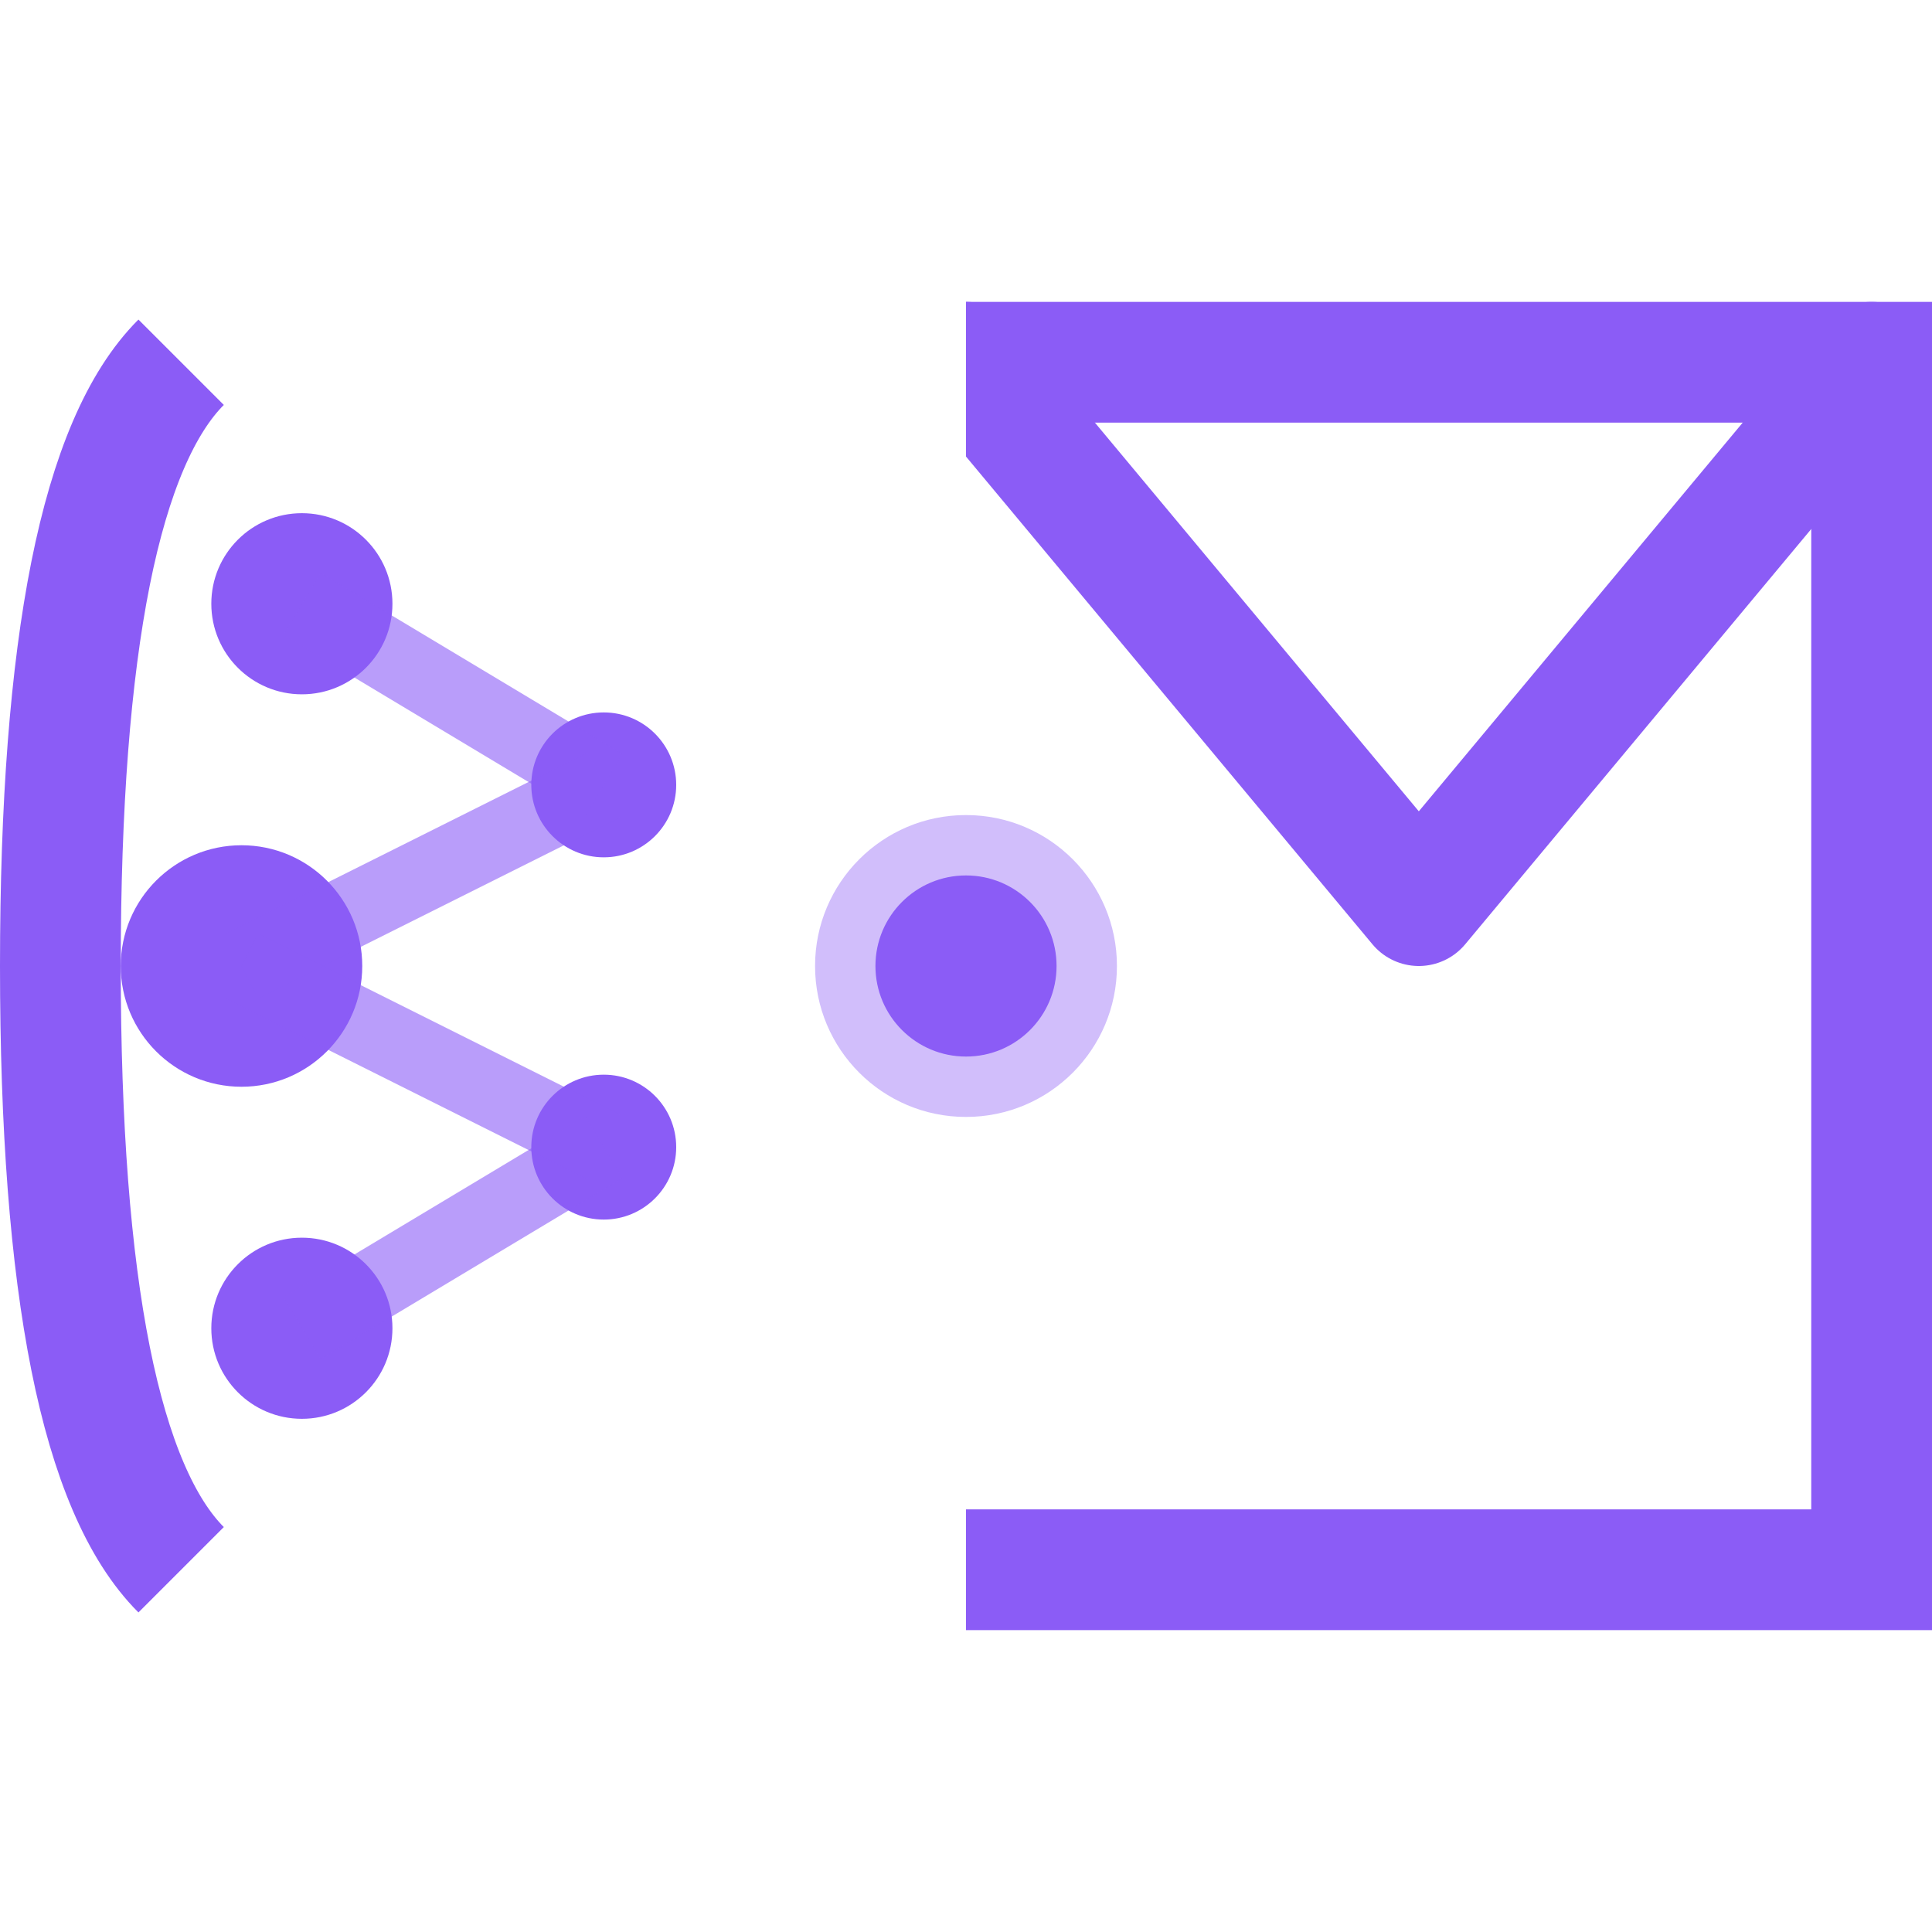
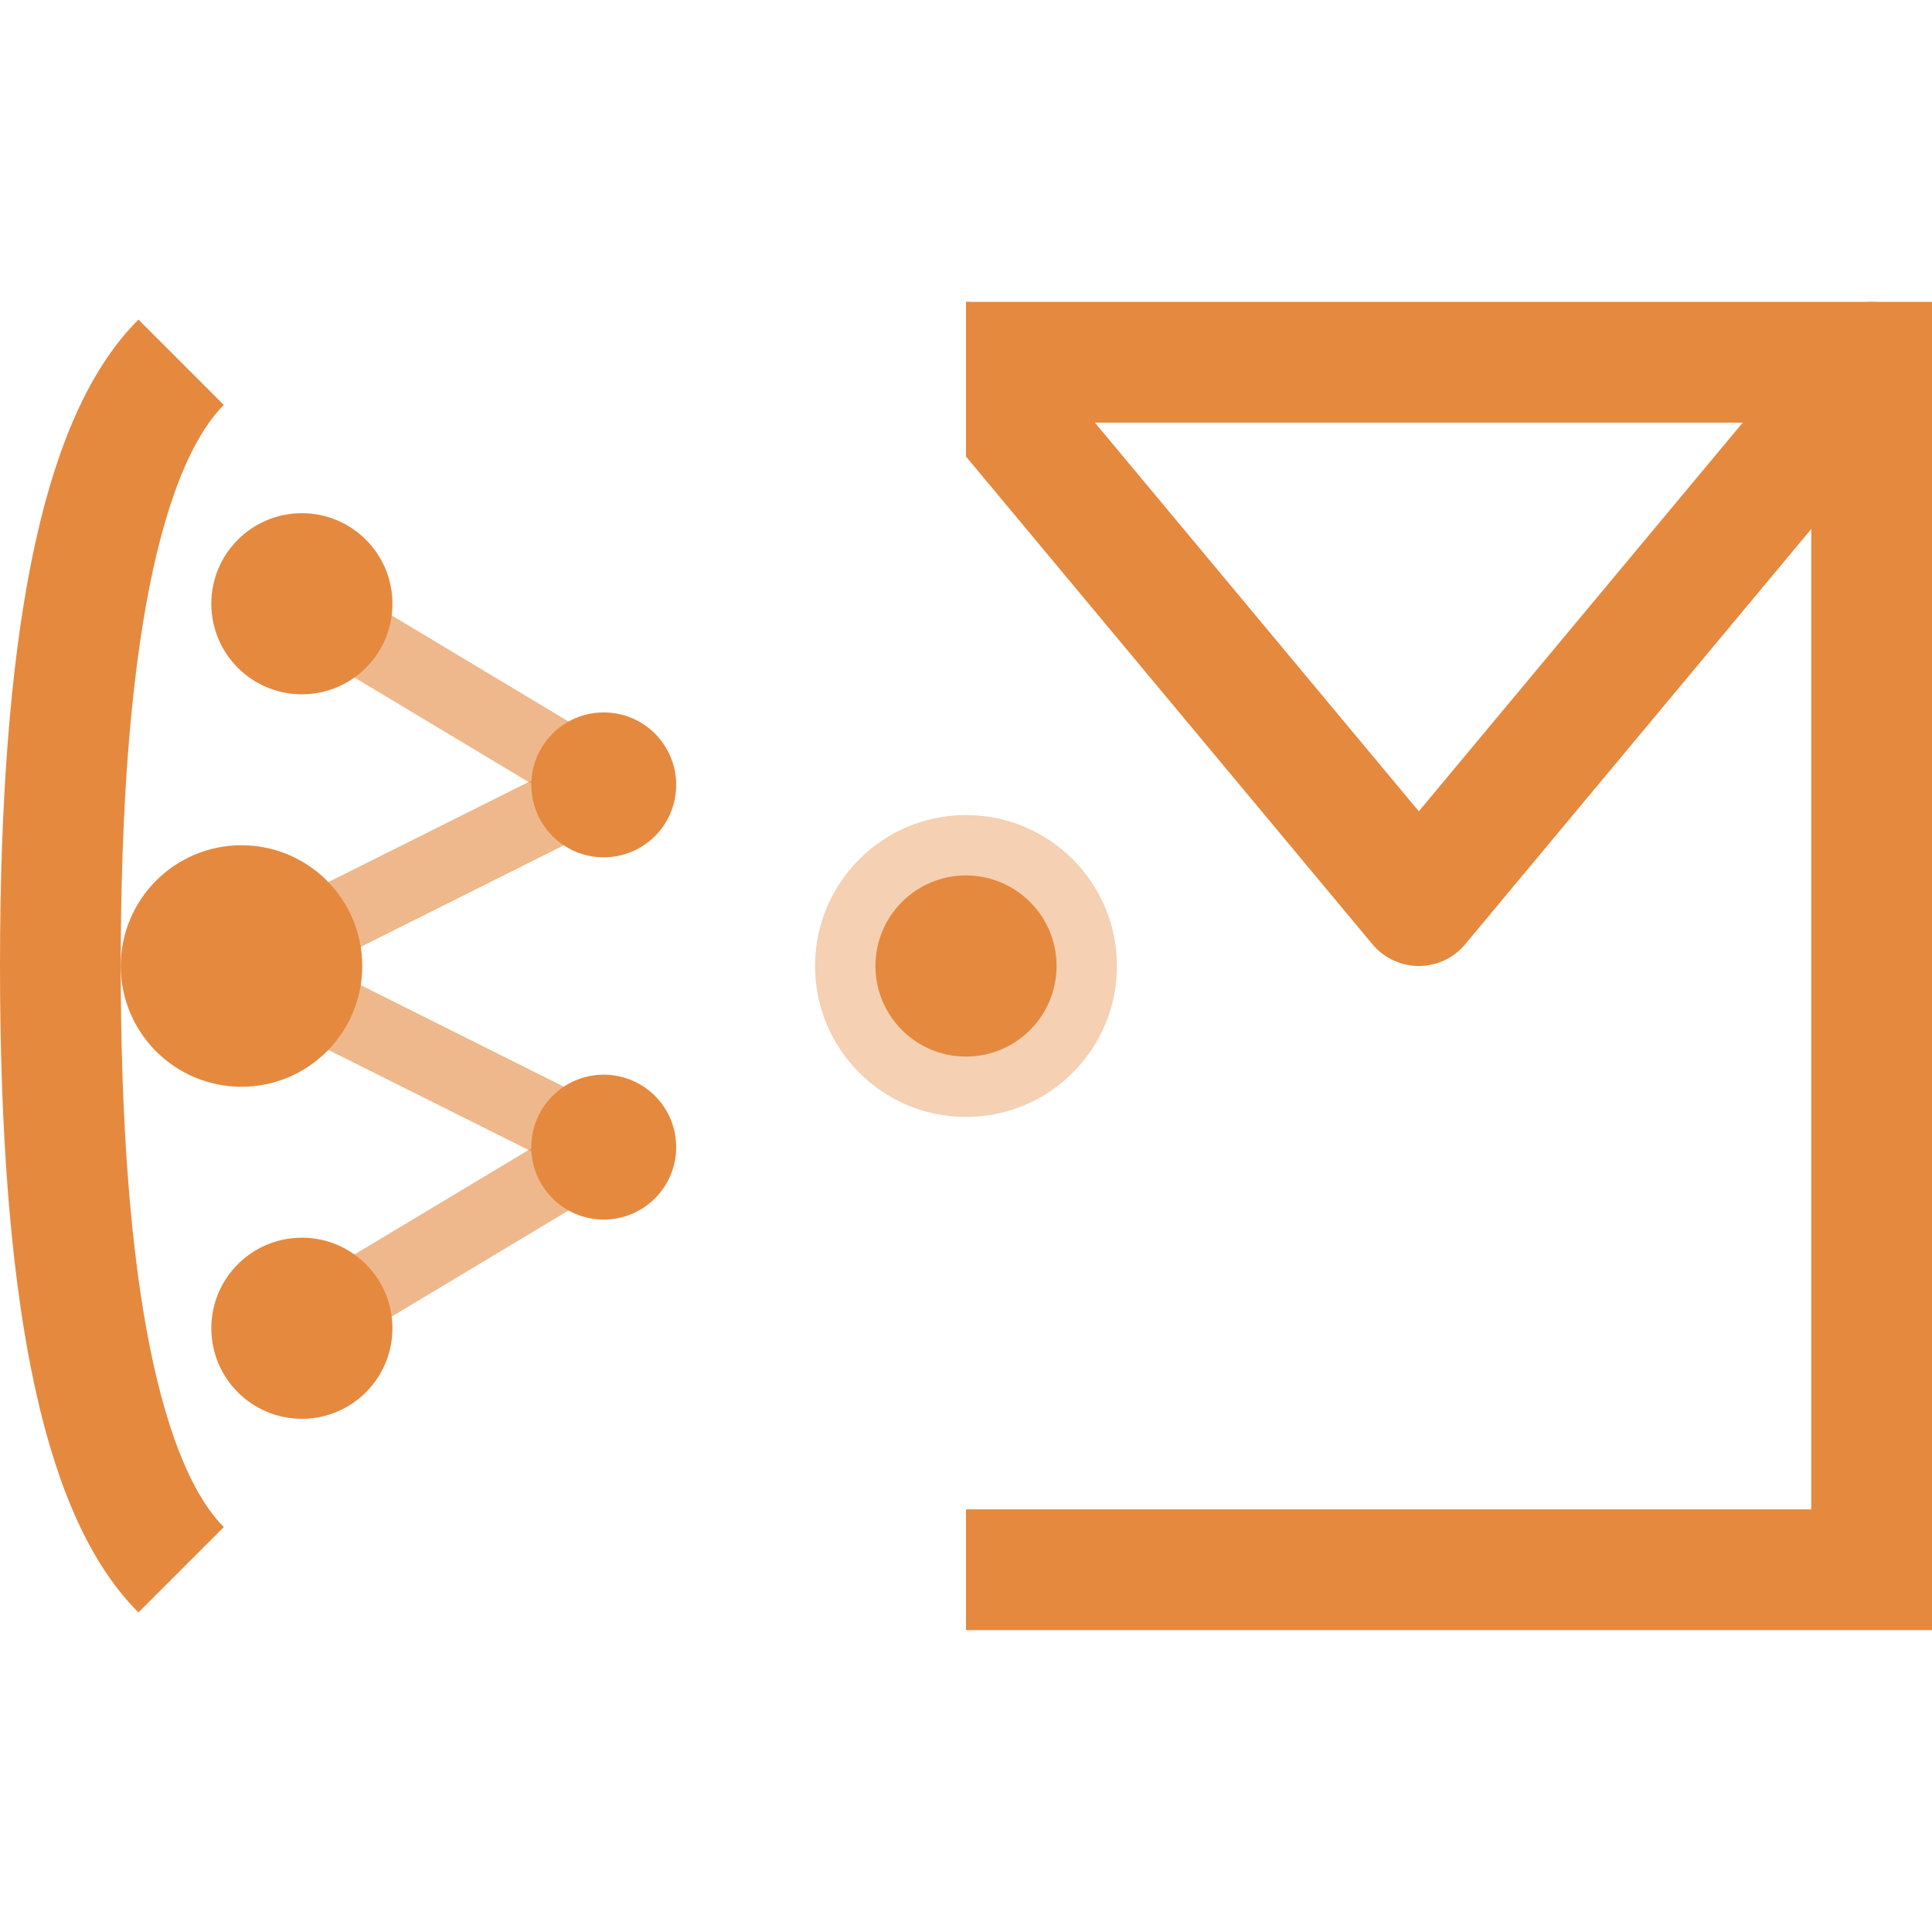
<svg xmlns="http://www.w3.org/2000/svg" width="32" height="32" viewBox="0 0 32 32" fill="none">
  <defs>
    <clipPath id="left">
      <rect x="0" y="0" width="16" height="32" />
    </clipPath>
    <clipPath id="right">
      <rect x="16" y="0" width="16" height="32" />
    </clipPath>
  </defs>
  <g clip-path="url(#left)">
-     <path d="M3 6 Q1 8 1 16 Q1 24 3 26" stroke="#8b5cf6" stroke-width="2" fill="none" />
-     <circle cx="5" cy="10" r="1.5" fill="#8b5cf6" />
-     <circle cx="4" cy="16" r="2" fill="#8b5cf6" />
-     <circle cx="5" cy="22" r="1.5" fill="#8b5cf6" />
-     <circle cx="10" cy="13" r="1.2" fill="#8b5cf6" />
-     <circle cx="10" cy="19" r="1.2" fill="#8b5cf6" />
-     <line x1="5" y1="10" x2="10" y2="13" stroke="#8b5cf6" stroke-width="1.2" opacity="0.6" />
-     <line x1="4" y1="16" x2="10" y2="13" stroke="#8b5cf6" stroke-width="1.2" opacity="0.6" />
-     <line x1="4" y1="16" x2="10" y2="19" stroke="#8b5cf6" stroke-width="1.2" opacity="0.6" />
-     <line x1="5" y1="22" x2="10" y2="19" stroke="#8b5cf6" stroke-width="1.2" opacity="0.6" />
+     <path d="M3 6 Q1 8 1 16 Q1 24 3 26" stroke="#E5893F" stroke-width="2" fill="none" />
+     <circle cx="5" cy="10" r="1.5" fill="#E5893F" />
+     <circle cx="4" cy="16" r="2" fill="#E5893F" />
+     <circle cx="5" cy="22" r="1.5" fill="#E5893F" />
+     <circle cx="10" cy="13" r="1.2" fill="#E5893F" />
+     <circle cx="10" cy="19" r="1.2" fill="#E5893F" />
+     <line x1="5" y1="10" x2="10" y2="13" stroke="#E5893F" stroke-width="1.2" opacity="0.6" />
+     <line x1="4" y1="16" x2="10" y2="13" stroke="#E5893F" stroke-width="1.2" opacity="0.6" />
+     <line x1="4" y1="16" x2="10" y2="19" stroke="#E5893F" stroke-width="1.2" opacity="0.6" />
+     <line x1="5" y1="22" x2="10" y2="19" stroke="#E5893F" stroke-width="1.2" opacity="0.6" />
  </g>
  <g clip-path="url(#right)">
-     <path d="M16 6 L31 6 L31 26 L16 26" stroke="#8b5cf6" stroke-width="2" fill="none" />
-     <path d="M16 6 L23.5 15 L31 6" stroke="#8b5cf6" stroke-width="2" stroke-linecap="round" stroke-linejoin="round" />
+     <path d="M16 6 L31 6 L31 26 L16 26" stroke="#E5893F" stroke-width="2" fill="none" />
+     <path d="M16 6 L23.5 15 L31 6" stroke="#E5893F" stroke-width="2" stroke-linecap="round" stroke-linejoin="round" />
  </g>
-   <circle cx="16" cy="16" r="2.5" fill="#8b5cf6" opacity="0.4" />
-   <circle cx="16" cy="16" r="1.5" fill="#8b5cf6" />
+   <circle cx="16" cy="16" r="2.5" fill="#E5893F" opacity="0.4" />
+   <circle cx="16" cy="16" r="1.5" fill="#E5893F" />
</svg>
